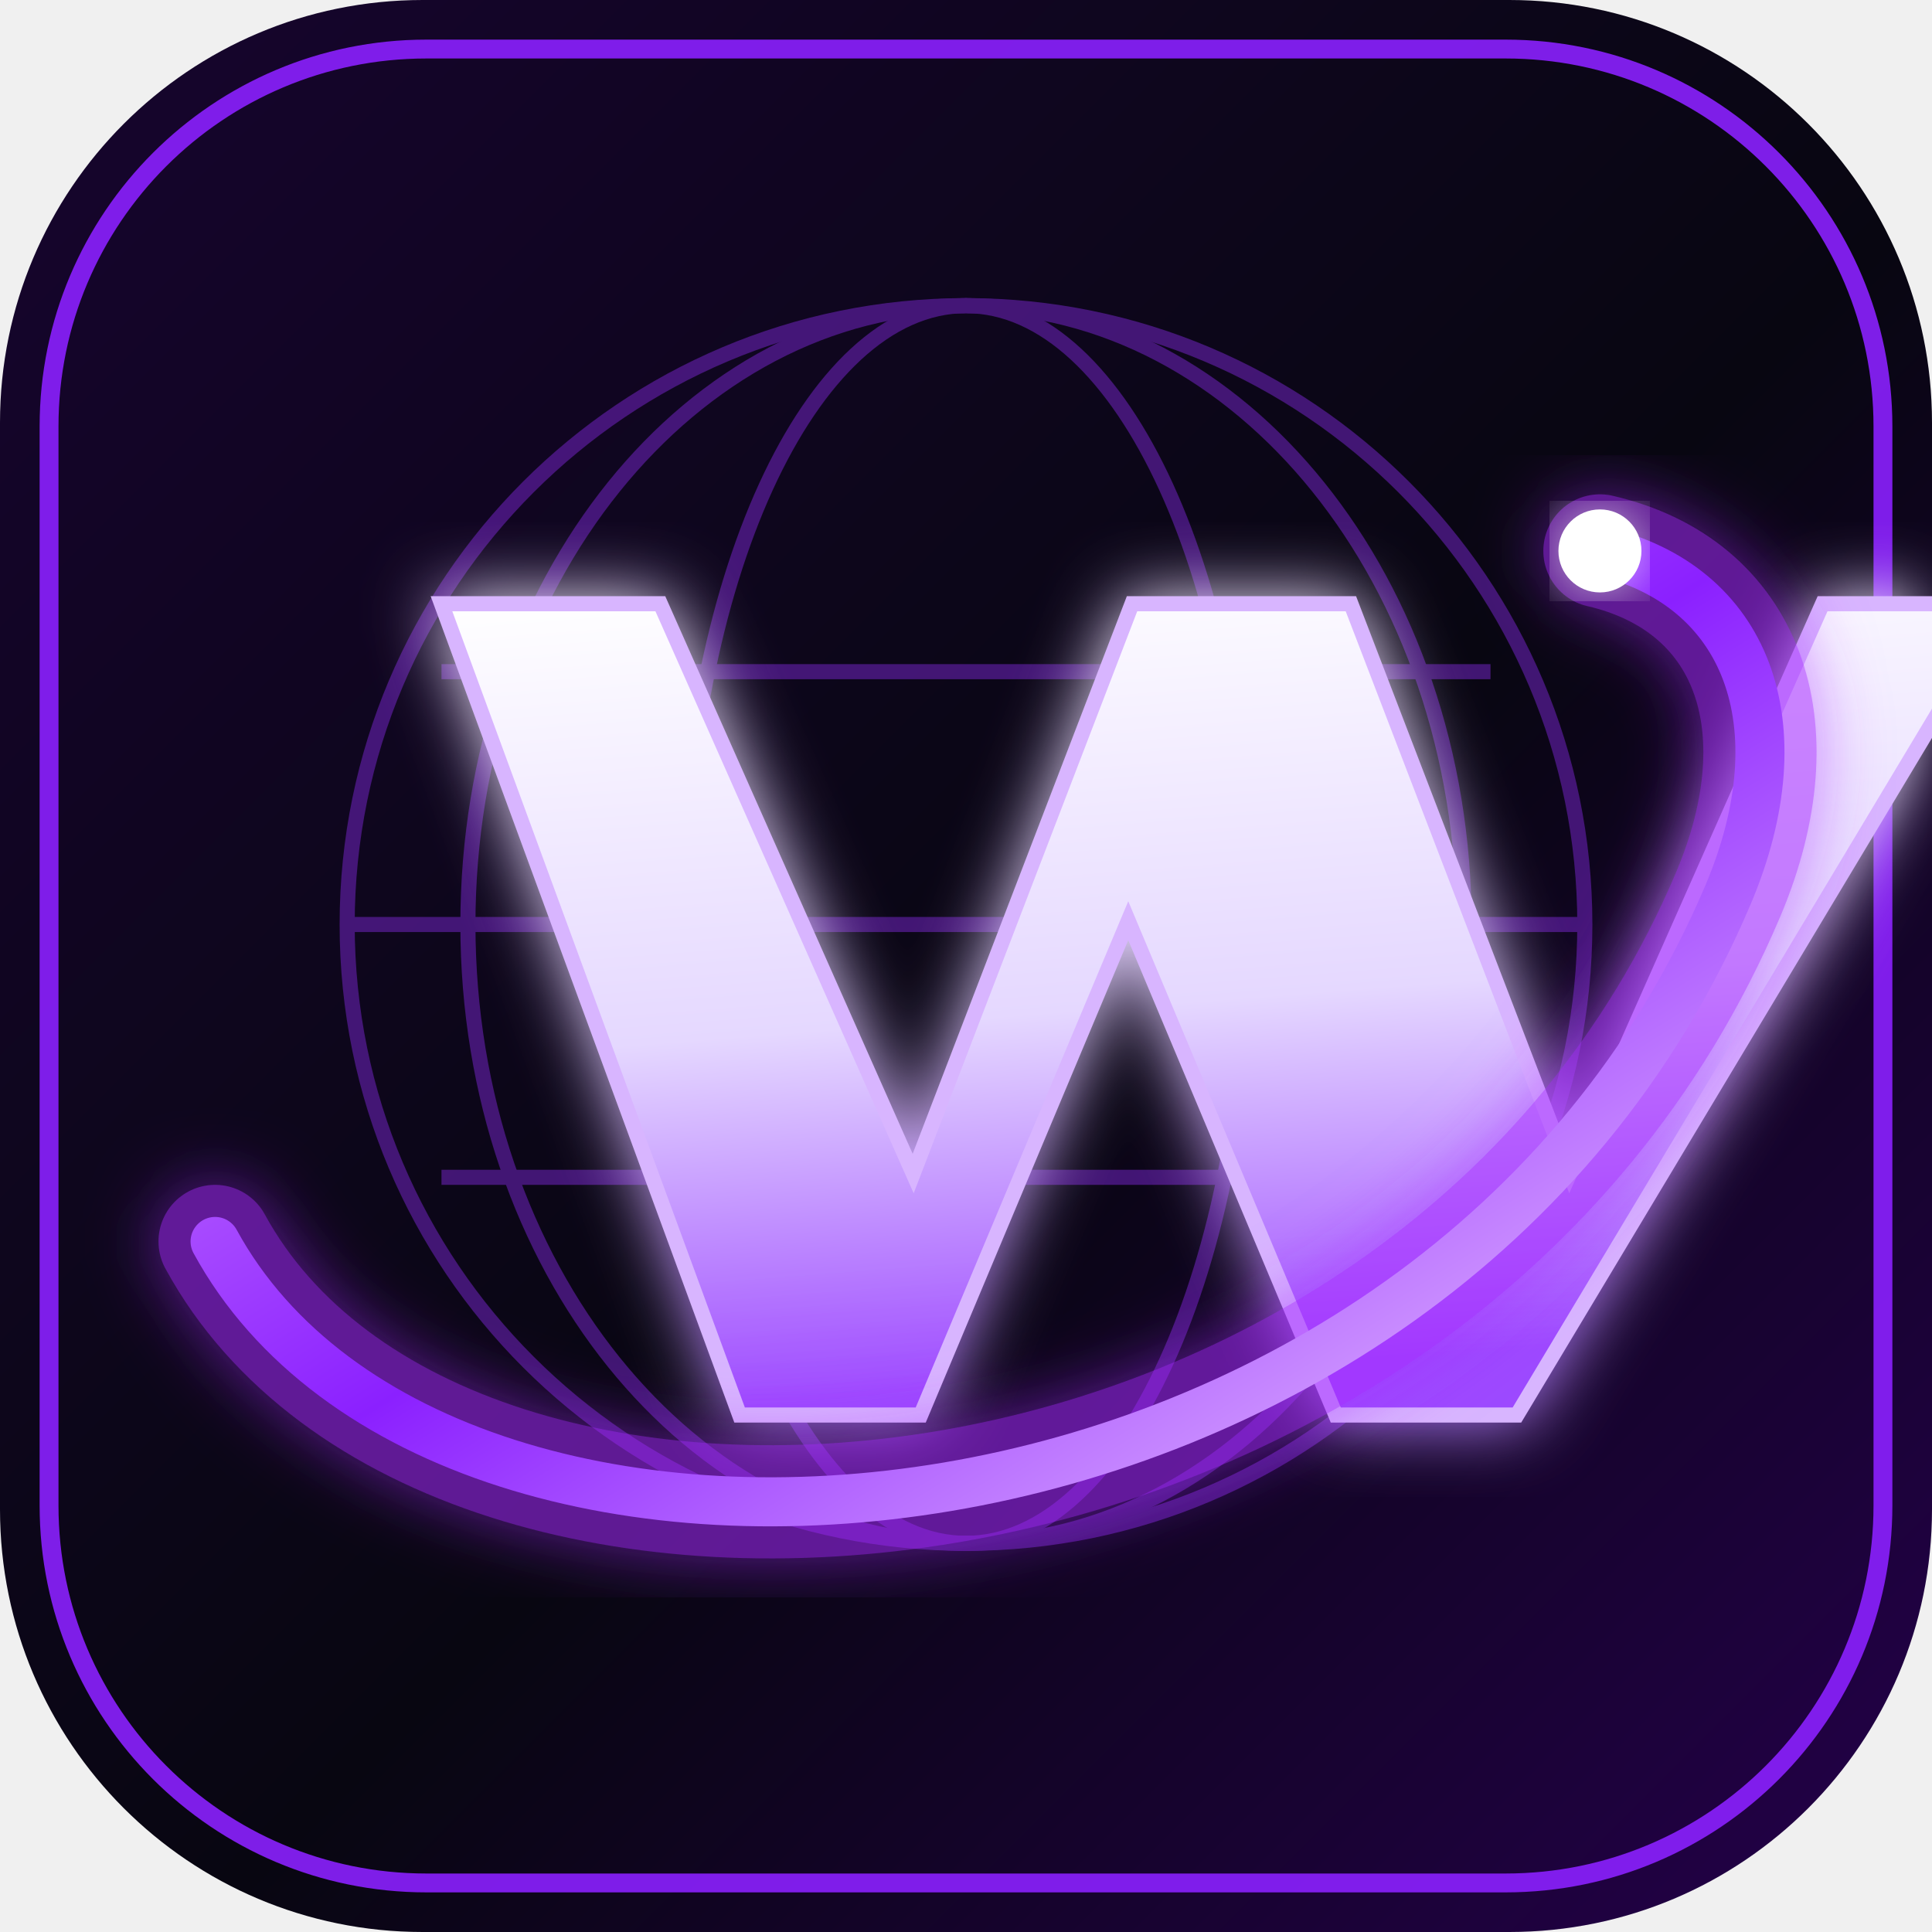
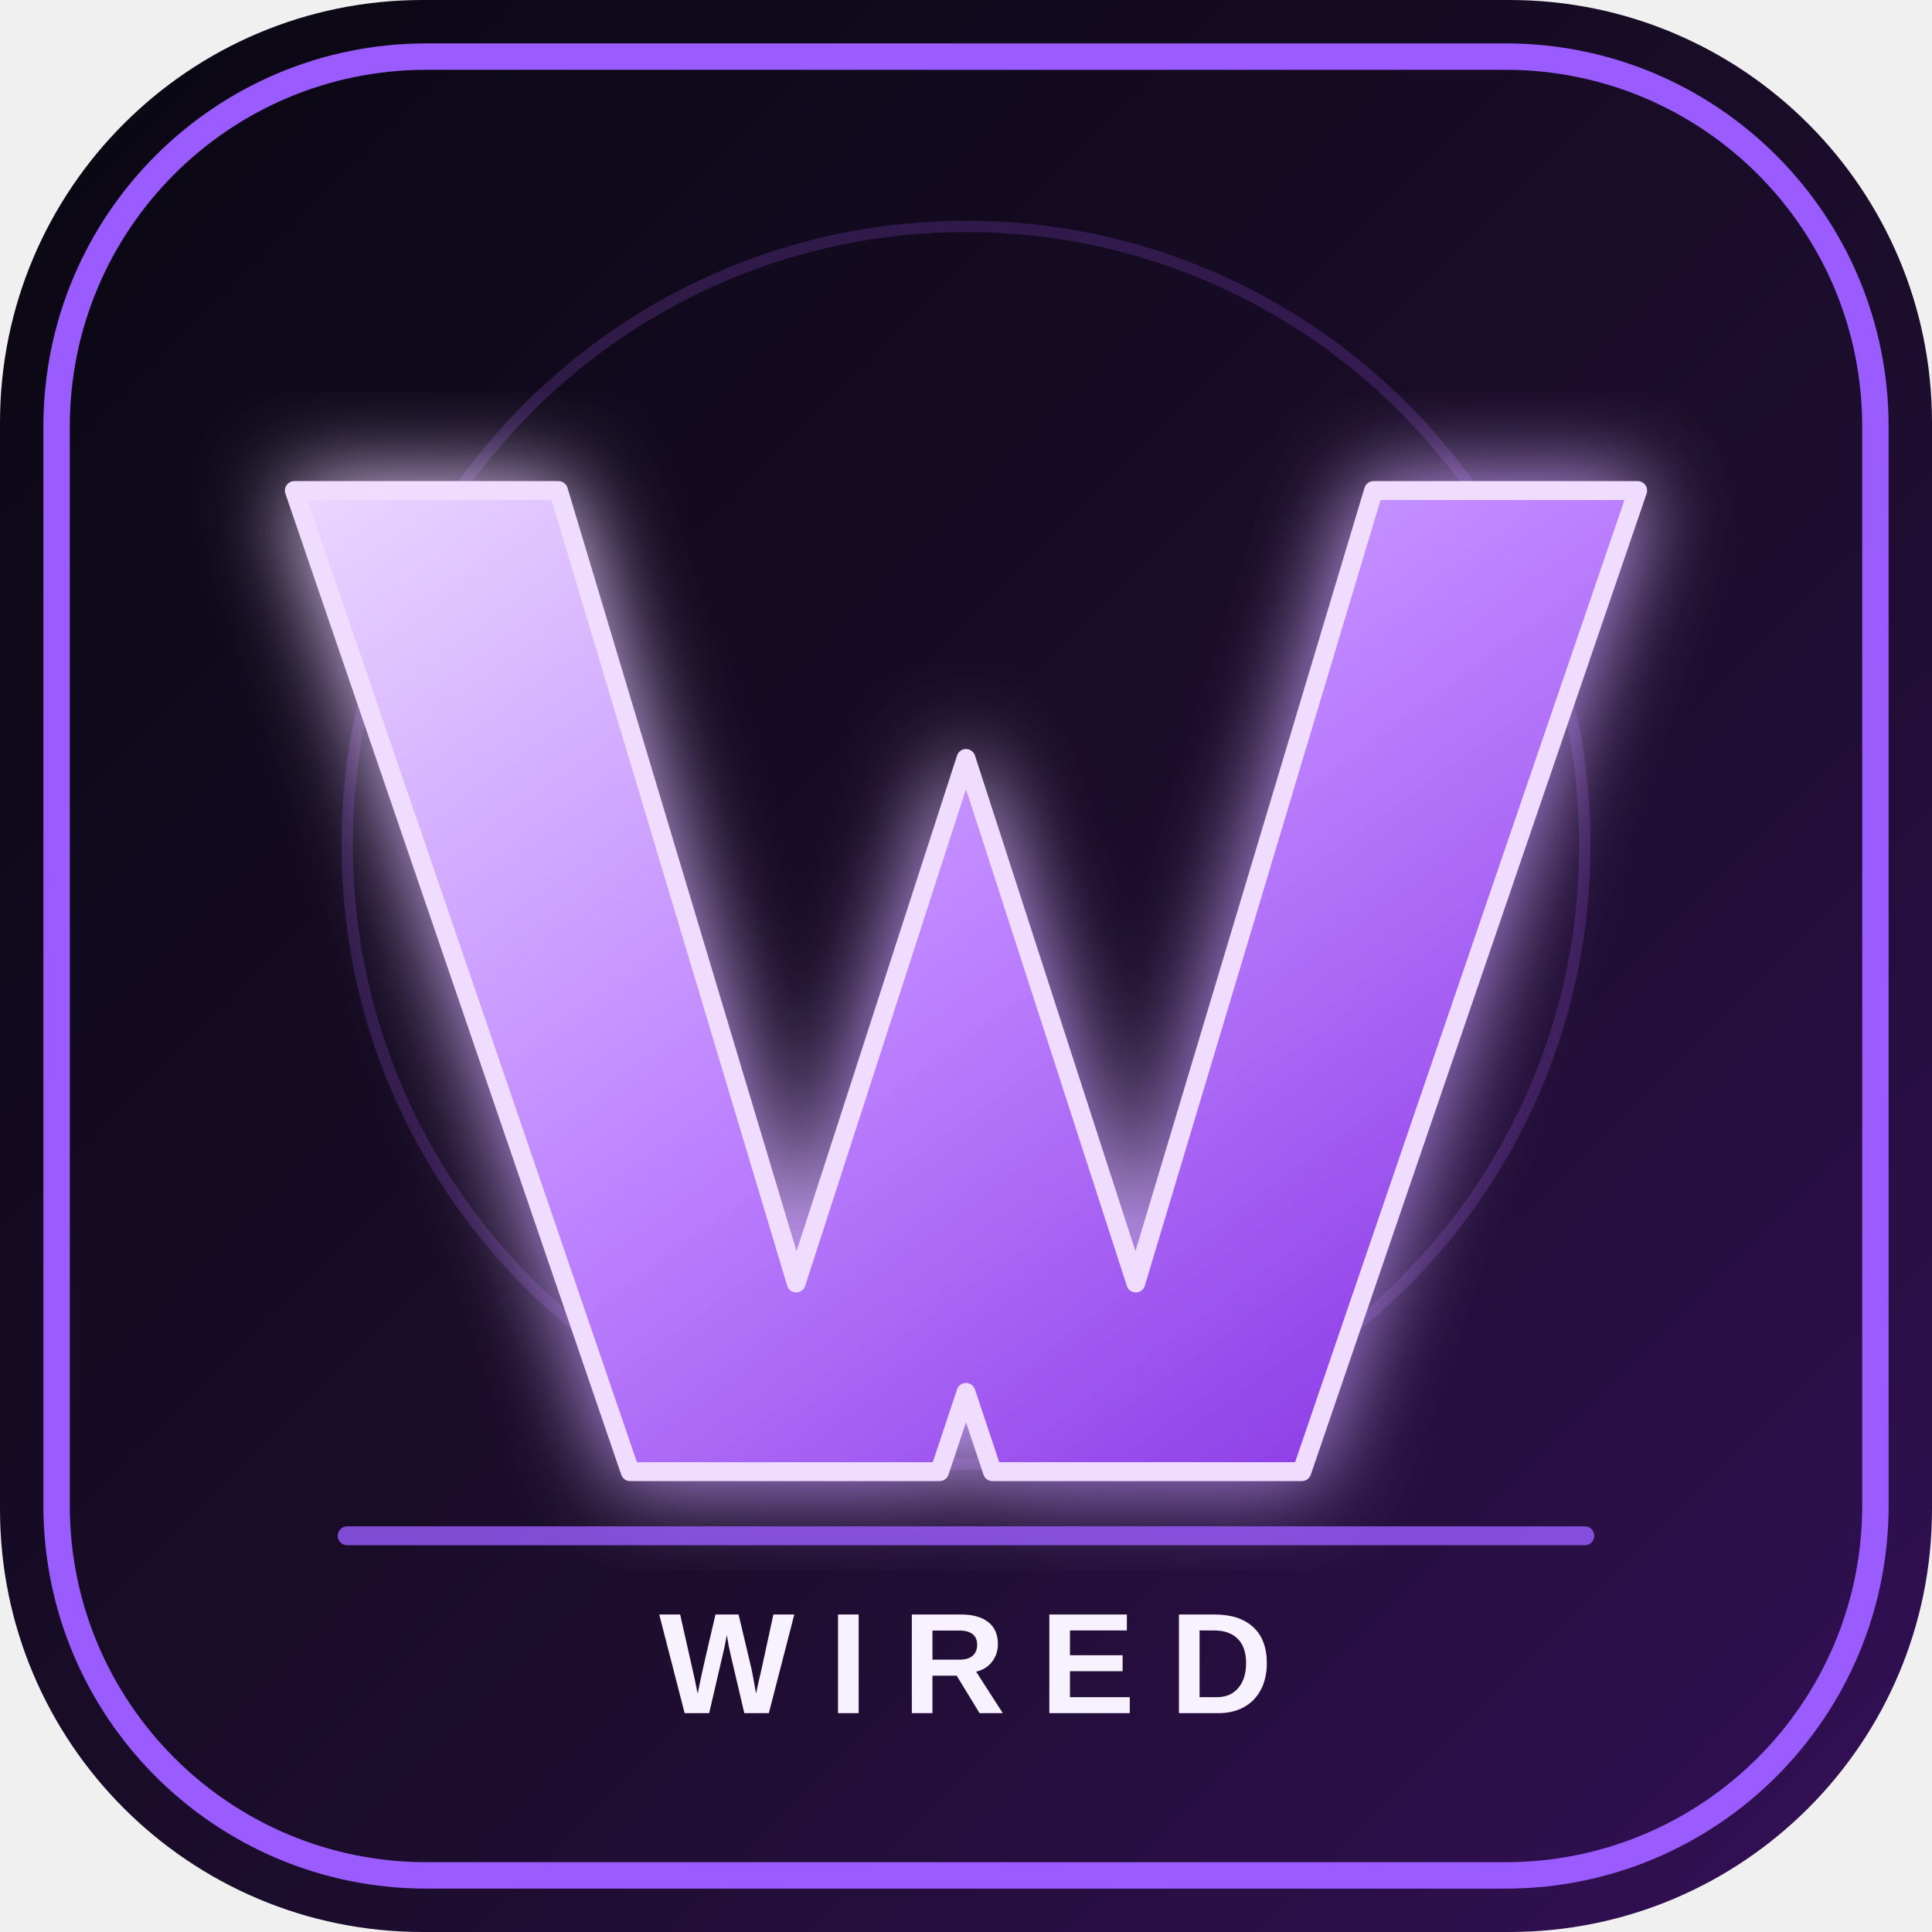
<svg xmlns="http://www.w3.org/2000/svg" viewBox="0 0 512 512">
  <defs>
    <linearGradient id="bg" x1="0" y1="0" x2="1" y2="1">
-       <stop stop-color="#17052f" />
-       <stop offset=".55" stop-color="#080611" />
-       <stop offset="1" stop-color="#25004c" />
+       <stop stop-color="#090711" />
+       <stop offset=".58" stop-color="#1c0d2d" />
+       <stop offset="1" stop-color="#35105a" />
    </linearGradient>
-     <linearGradient id="w" x1="0" y1="0" x2=".15" y2="1">
-       <stop stop-color="#fff" />
-       <stop offset=".55" stop-color="#e5d8ff" />
-       <stop offset="1" stop-color="#9d48ff" />
-     </linearGradient>
-     <linearGradient id="orbit" x1="0" y1="0" x2="1" y2="1">
-       <stop stop-color="#e7aaff" />
-       <stop offset=".5" stop-color="#8b20ff" />
-       <stop offset="1" stop-color="#f3d6ff" />
+     <linearGradient id="violet" x1="0" y1="0" x2="1" y2="1">
+       <stop stop-color="#ead7ff" />
+       <stop offset=".48" stop-color="#bd83ff" />
+       <stop offset="1" stop-color="#812be0" />
    </linearGradient>
    <filter id="glow">
-       <feGaussianBlur stdDeviation="9" result="b" />
+       <feGaussianBlur stdDeviation="12" result="b" />
      <feMerge>
        <feMergeNode in="b" />
        <feMergeNode in="SourceGraphic" />
      </feMerge>
    </filter>
  </defs>
  <rect width="512" height="512" rx="112" fill="url(#bg)" />
-   <rect x="13" y="13" width="486" height="486" rx="100" fill="none" stroke="#8b20ff" stroke-width="5" opacity=".9" />
-   <g fill="none" stroke="#7524c9" stroke-width="4" opacity=".52">
-     <circle cx="256" cy="245" r="164" />
-     <ellipse cx="256" cy="245" rx="75" ry="164" />
-     <ellipse cx="256" cy="245" rx="132" ry="164" />
-     <path d="M94 245h324M117 178h278M117 312h278" />
-   </g>
-   <path d="M117 160h58l67 151 58-151h58l58 151 67-151h48L402 375h-48l-55-131-55 131h-48z" fill="url(#w)" stroke="#d8b5ff" stroke-width="4" filter="url(#glow)" />
-   <path d="M57 329C118 441 380 421 458 237c19-45 5-82-34-91" fill="none" stroke="#a52bff" stroke-width="30" stroke-linecap="round" opacity=".55" filter="url(#glow)" />
-   <path d="M57 329C118 441 380 421 458 237c19-45 5-82-34-91" fill="none" stroke="url(#orbit)" stroke-width="13" stroke-linecap="round" />
-   <circle cx="424" cy="146" r="11" fill="#fff" filter="url(#glow)" />
+   <rect x="15" y="15" width="482" height="482" rx="98" fill="none" stroke="#9b5cff" stroke-width="7" />
+   <circle cx="256" cy="224" r="164" fill="none" stroke="#8e4bd0" stroke-width="3" opacity=".24" />
+   <path d="M78 130h70l63 210 45-139 45 139 63-210h70L345 390h-82l-7-21-7 21h-82z" fill="url(#violet)" stroke="#f0dcff" stroke-width="5" stroke-linejoin="round" filter="url(#glow)" />
+   <path d="M92 407h328" stroke="#9b5cff" stroke-width="5" stroke-linecap="round" opacity=".8" />
+   <text x="256" y="454" text-anchor="middle" font-family="Arial,sans-serif" font-size="38" font-weight="800" letter-spacing="9" fill="#f8f1ff">WIRED</text>
</svg>
